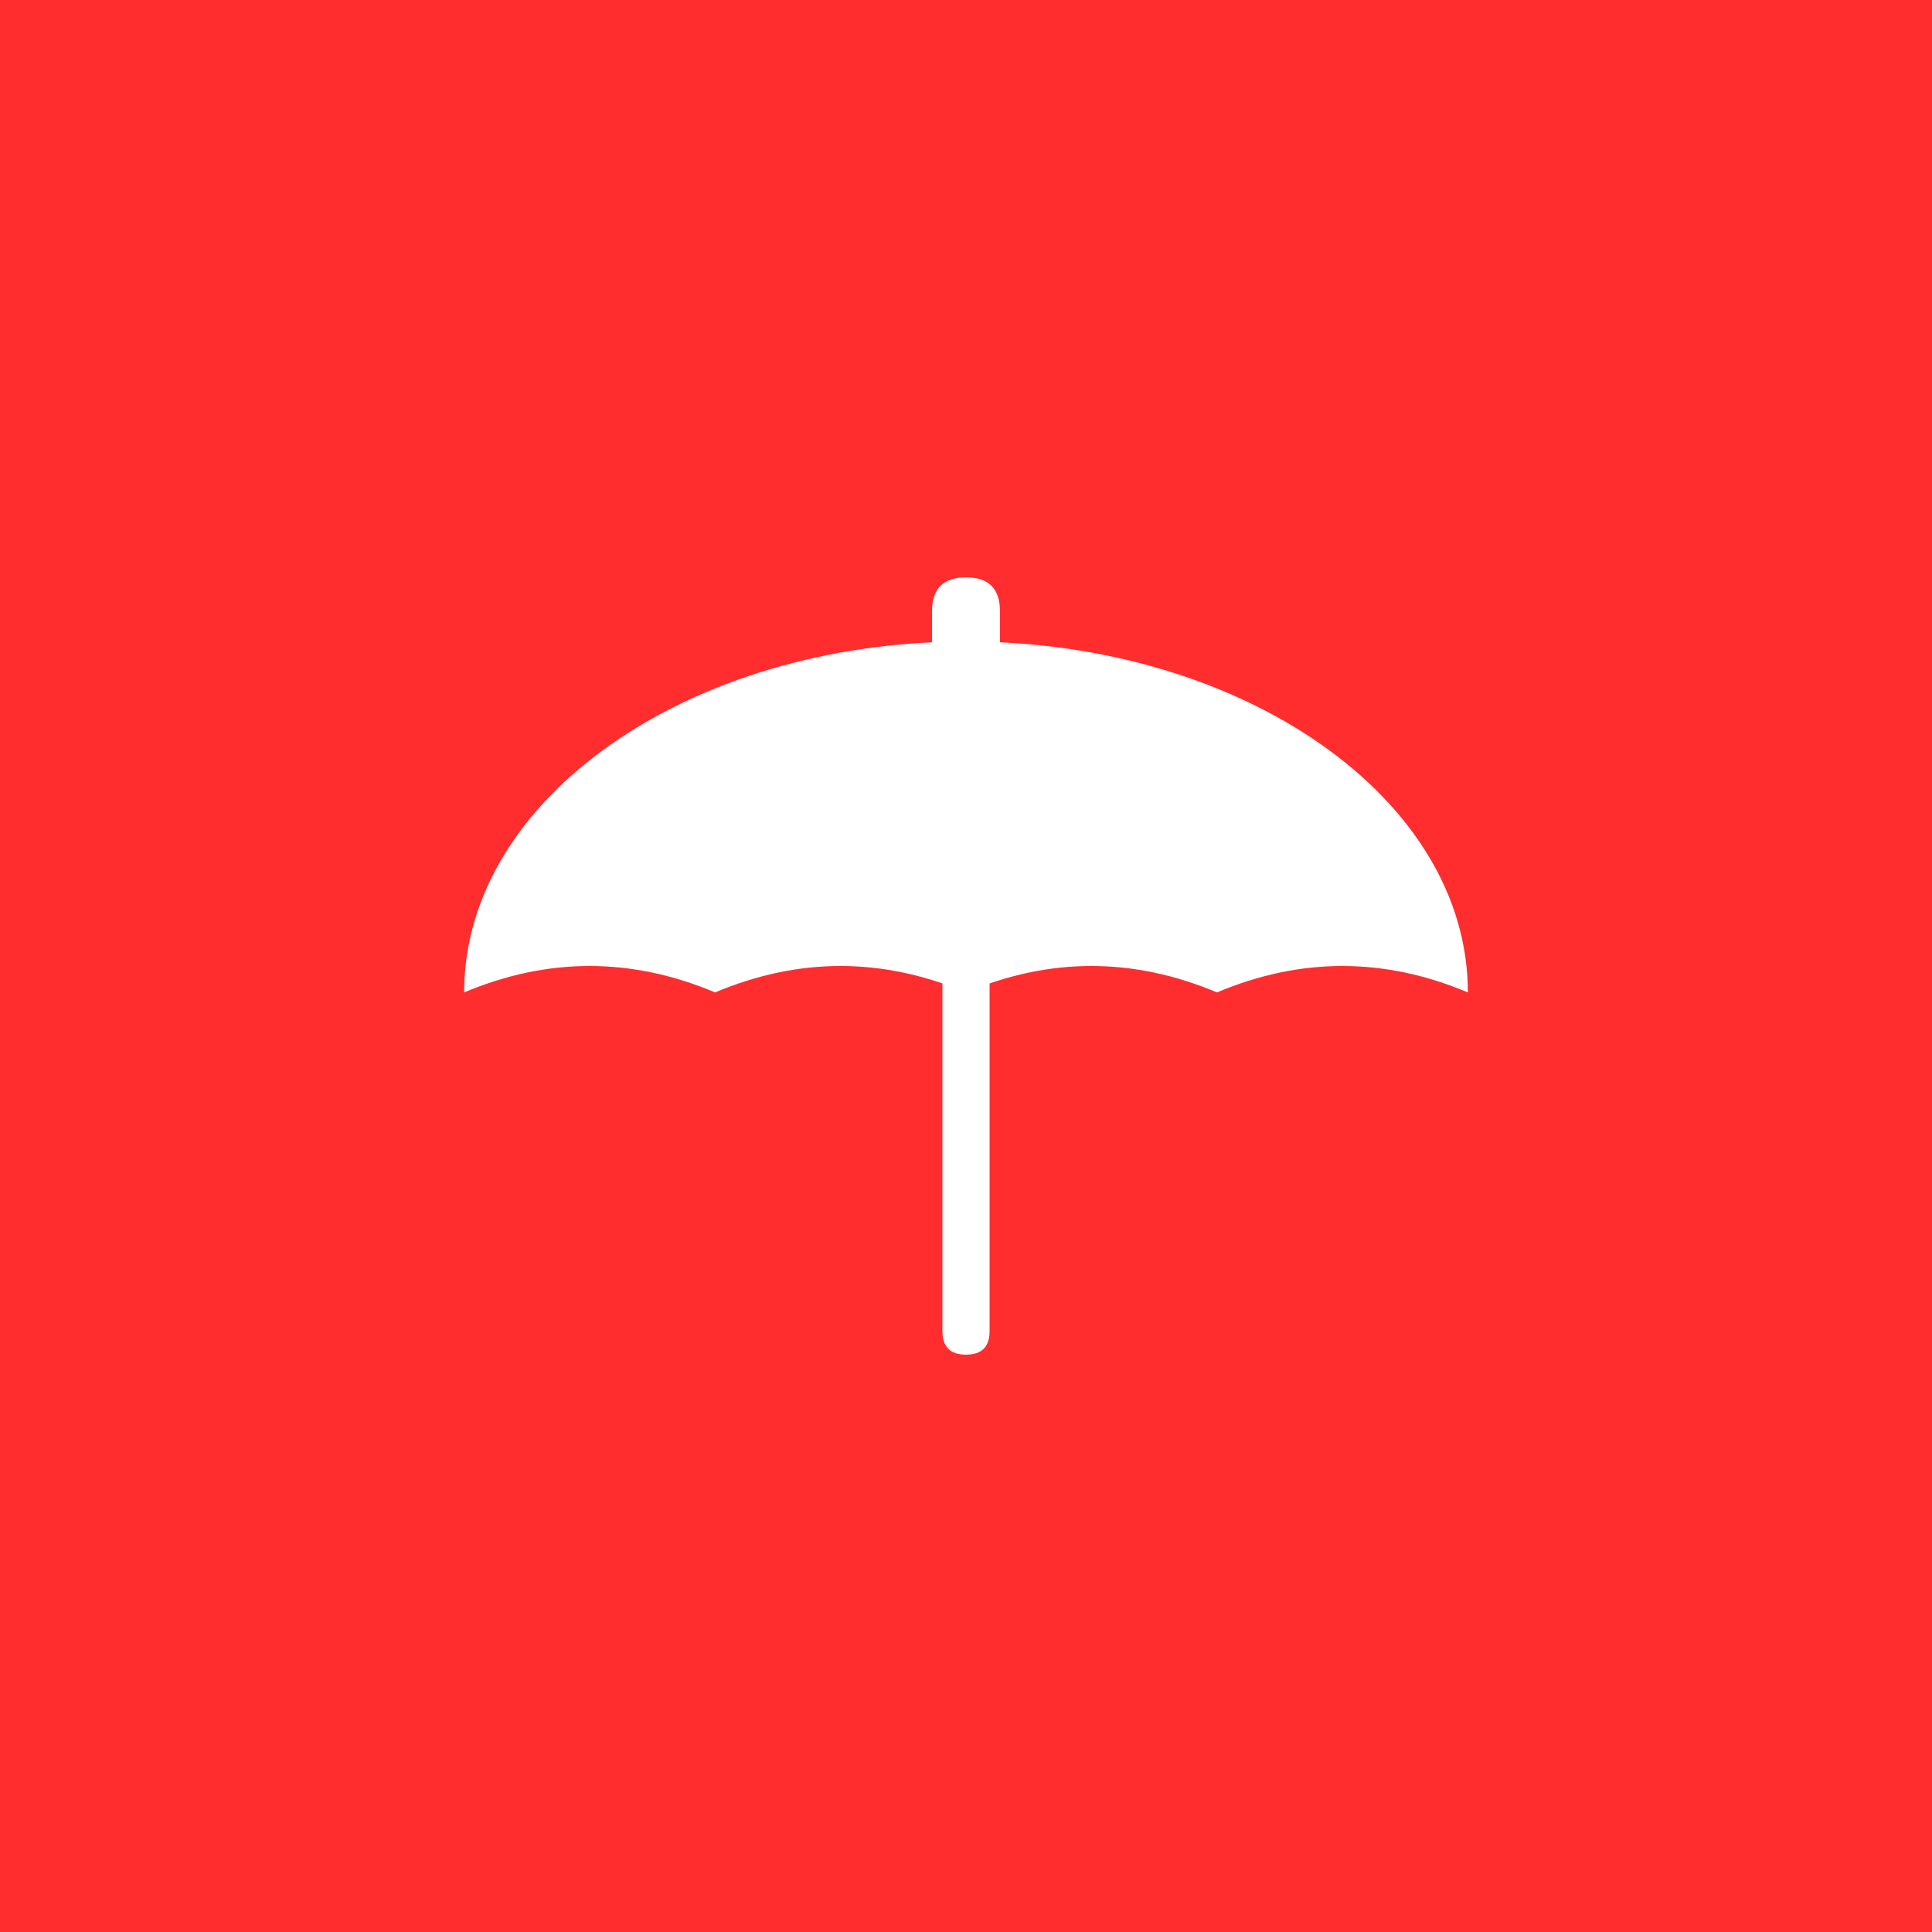
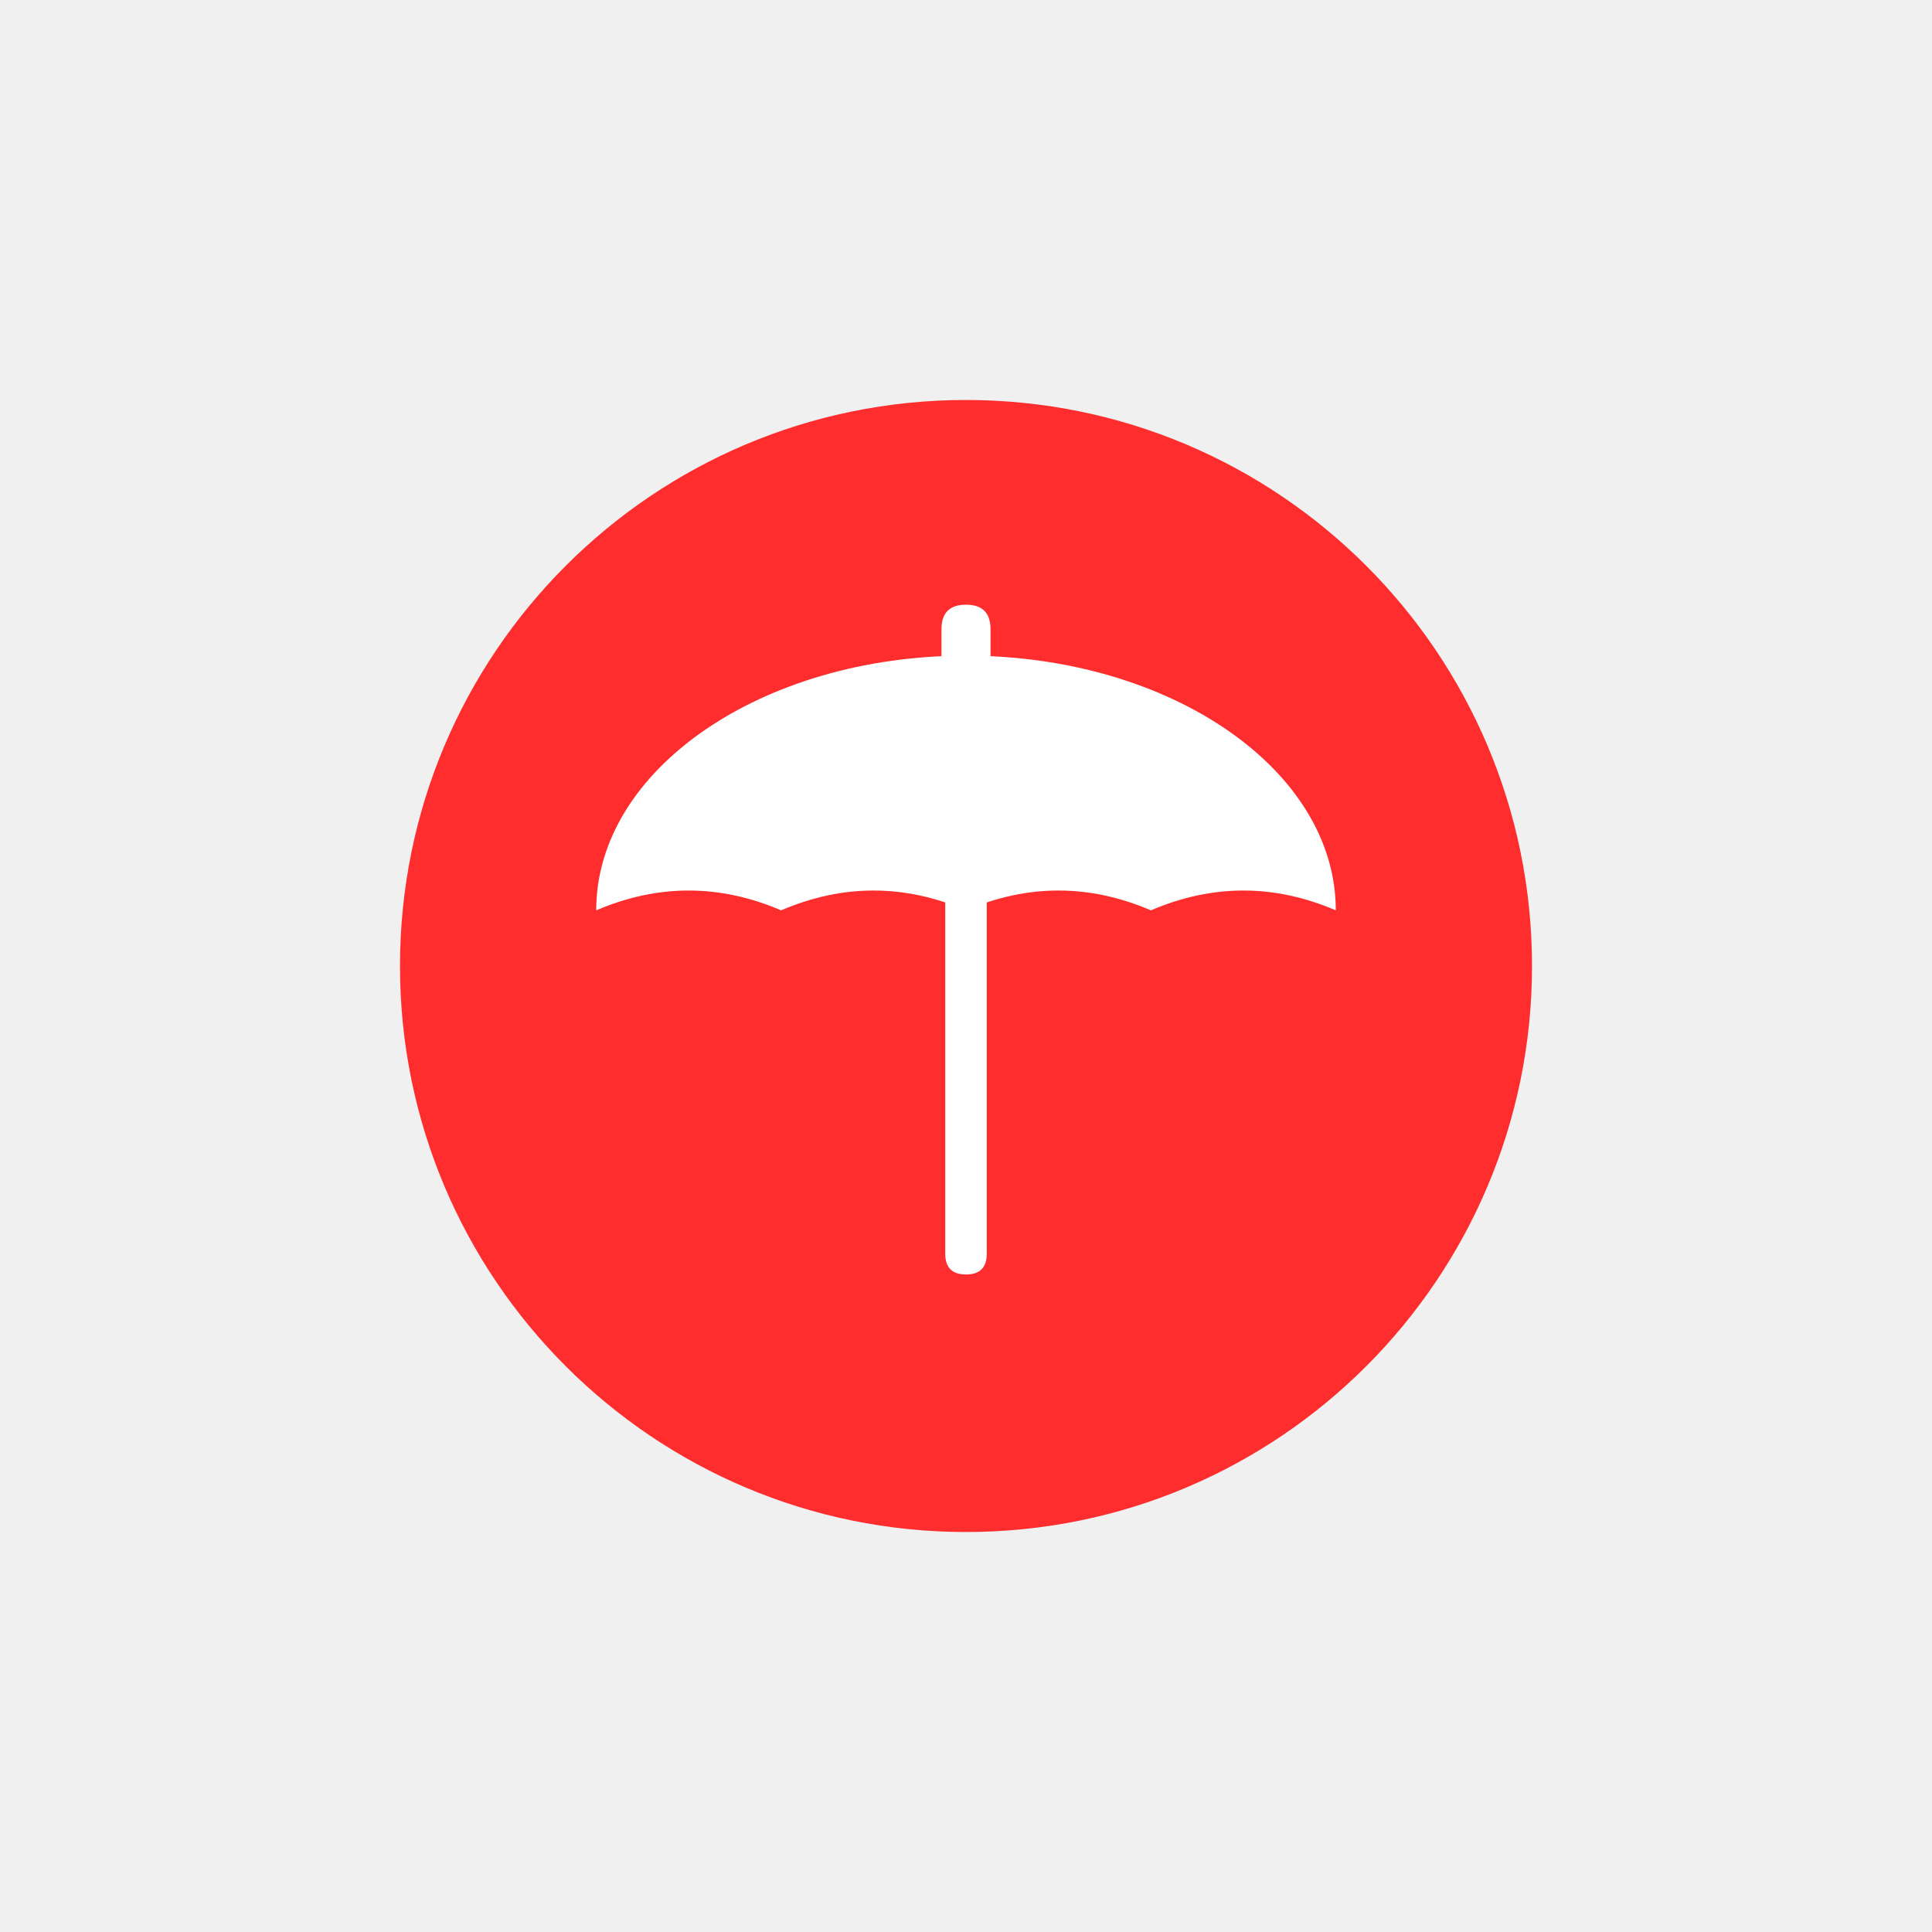
<svg xmlns="http://www.w3.org/2000/svg" width="1024" height="1024" viewBox="0 0 1024 1024">
-   <rect width="1024" height="1024" fill="#FF2D2D" />
-   <g fill="#FFFFFF" transform="translate(0 126.0)">
-     <path d="M 524.5 390.0 L 524.5 579.5 Q 524.5 592.0 512.0 592.0 Q 499.5 592.0 499.5 579.5 L 499.5 390.0 Z M 246.0 400.0 A 266.0 186.0 0 0 1 778.0 400.0 Q 711.5 372.0 645.0 400.0 Q 578.5 372.0 512.0 400.0 Q 445.5 372.0 379.0 400.0 Q 312.5 372.0 246.0 400.0 Z M 494.0 198.0 Q 494.0 180.0 512.0 180.0 Q 530.0 180.0 530.0 198.0 L 530.0 244.0 L 494.0 244.0 Z" />
+   <g fill="#FF2D2D">
+     <path d="M 512.0 212.0 a 300.0 300.0 0 1 1 0 600.0 a 300.0 300.0 0 1 1 0 -600.0 Z" />
+   </g>
+   <g fill="#FFFFFF" transform="translate(0 100.5)">
+     <path d="M 523.0 372.0 L 523.0 564.0 Q 523.0 575.0 512.0 575.0 Q 501.0 575.0 501.0 564.0 L 501.0 372.0 Z M 316.0 382.0 A 196.0 135.0 0 0 1 708.0 382.0 Q 659.0 361.0 610.0 382.0 Q 561.0 361.0 512.0 382.0 Q 463.0 361.0 414.0 382.0 Q 365.0 361.0 316.0 382.0 Z M 499.0 233.0 Q 499.0 220.0 512.0 220.0 Q 525.0 220.0 525.0 233.0 L 525.0 269.0 L 499.0 269.0 Z" />
  </g>
</svg>
